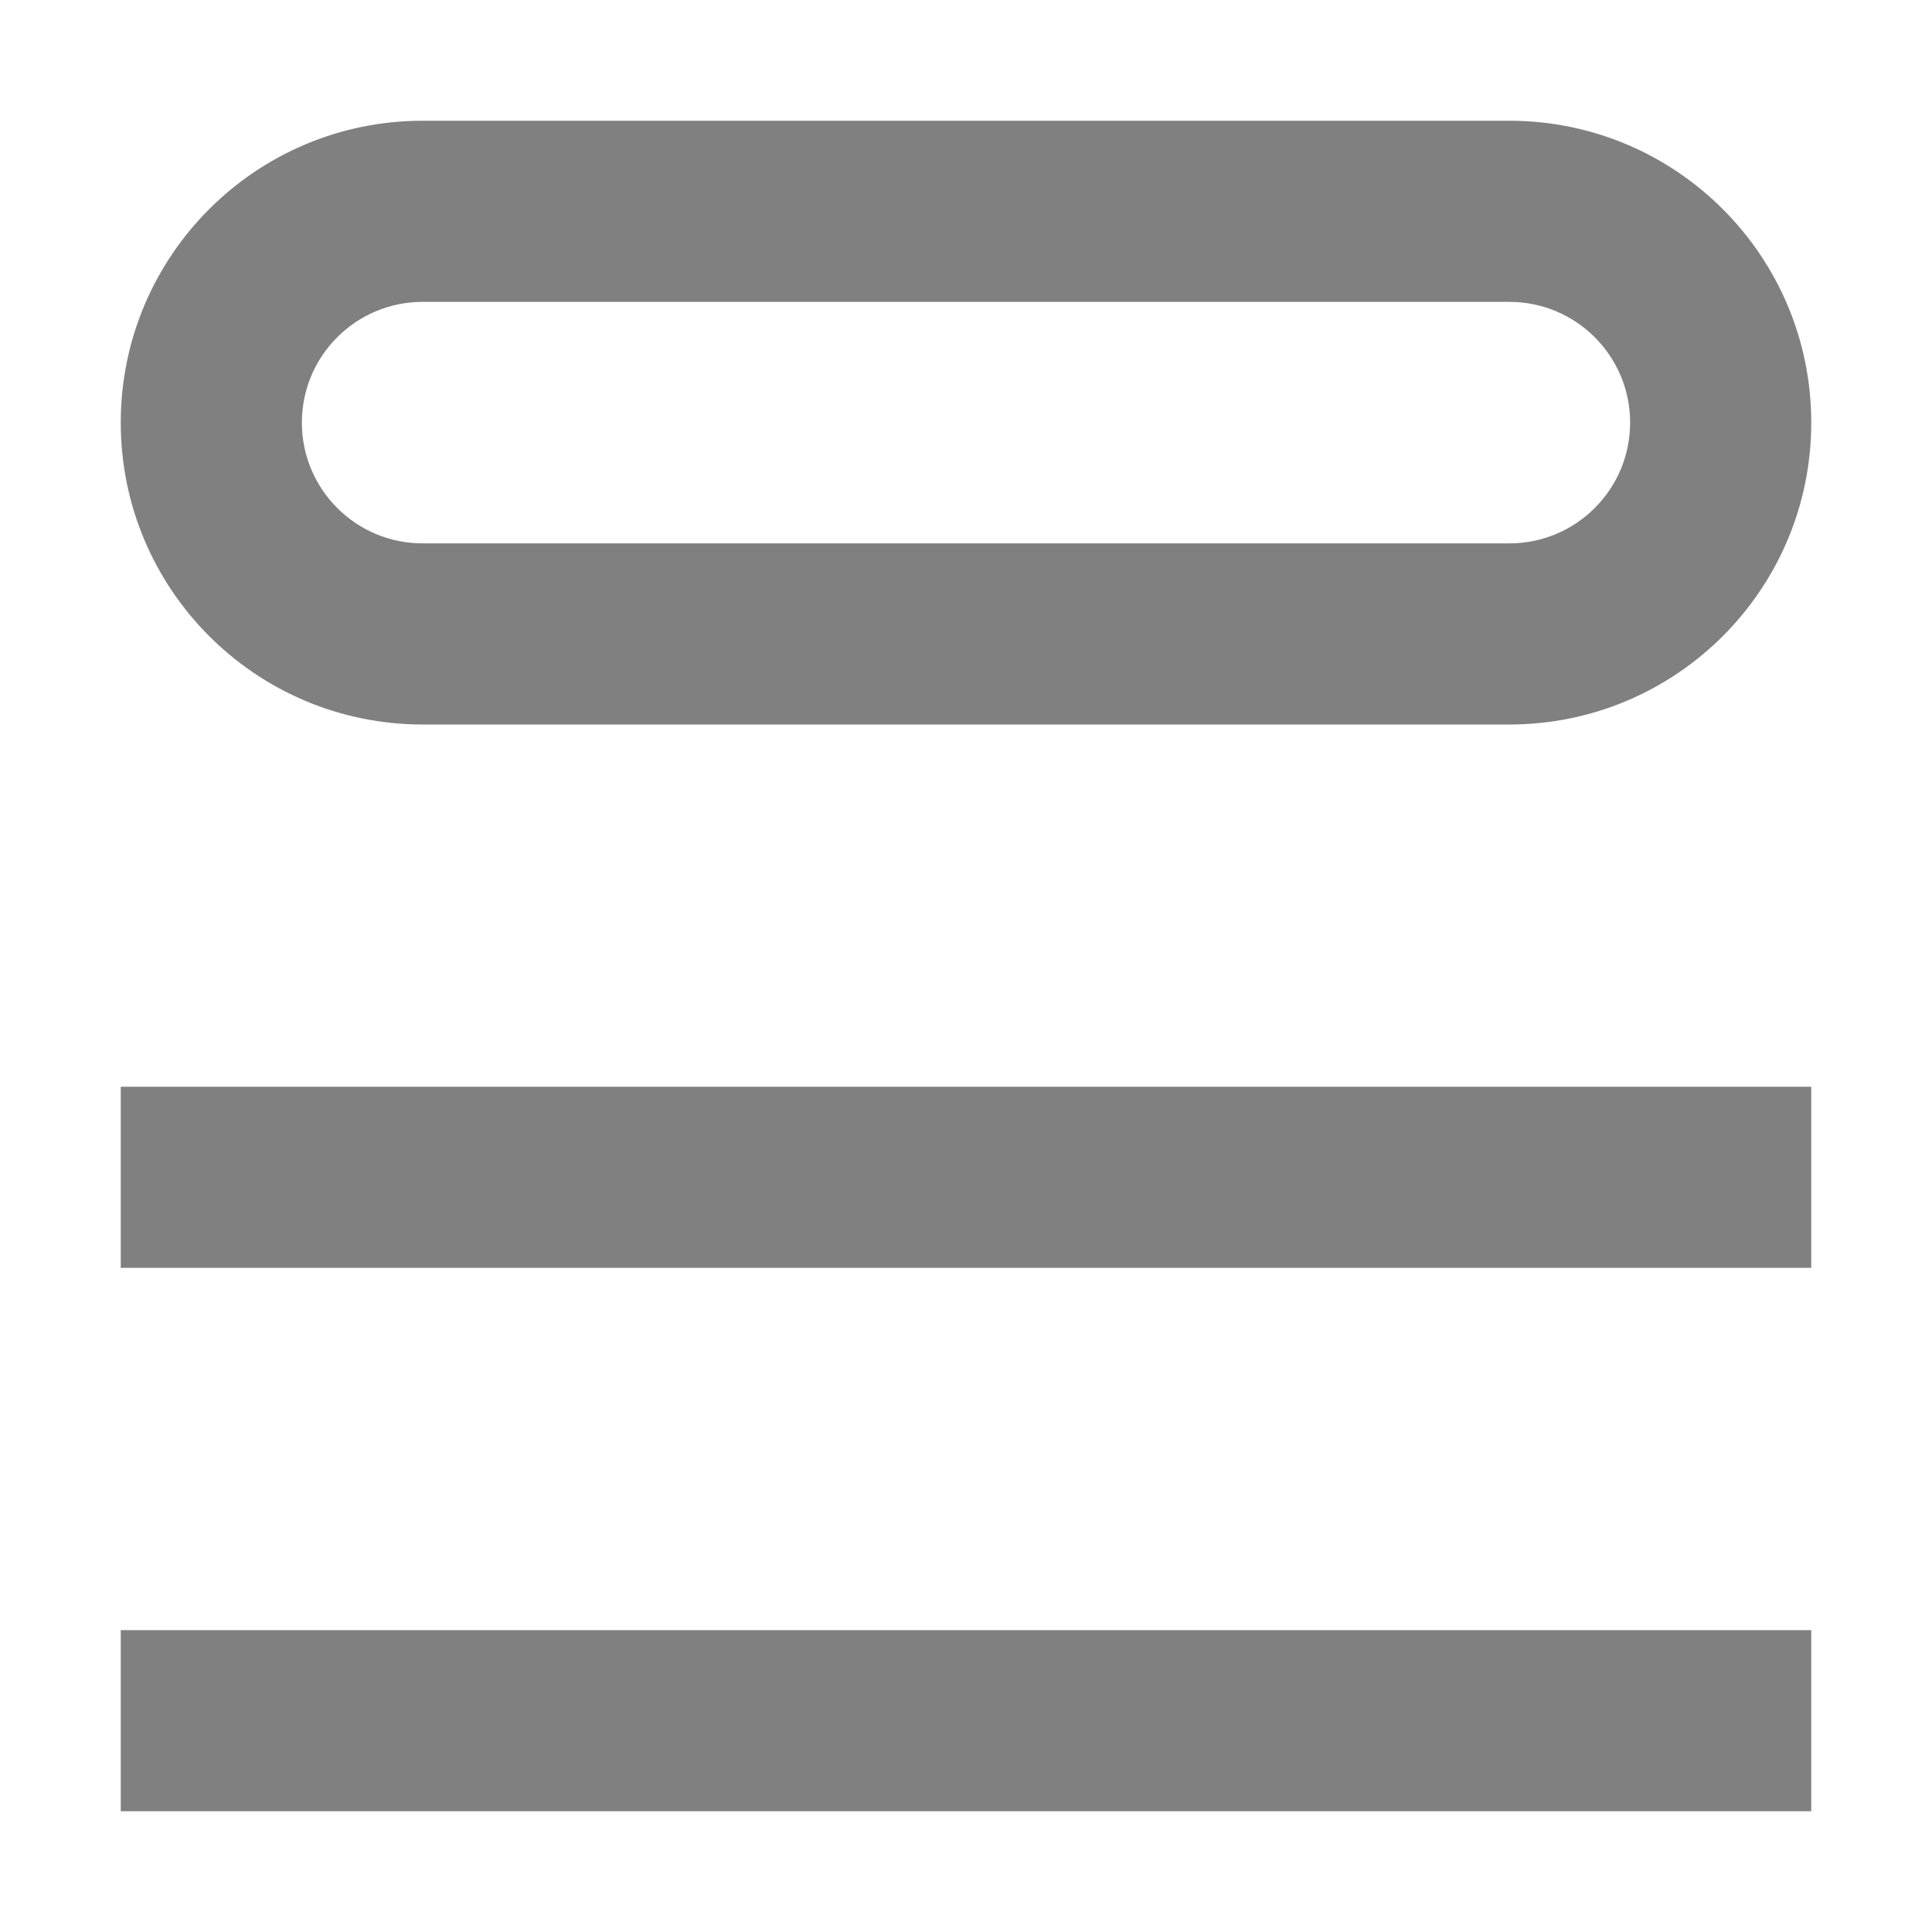
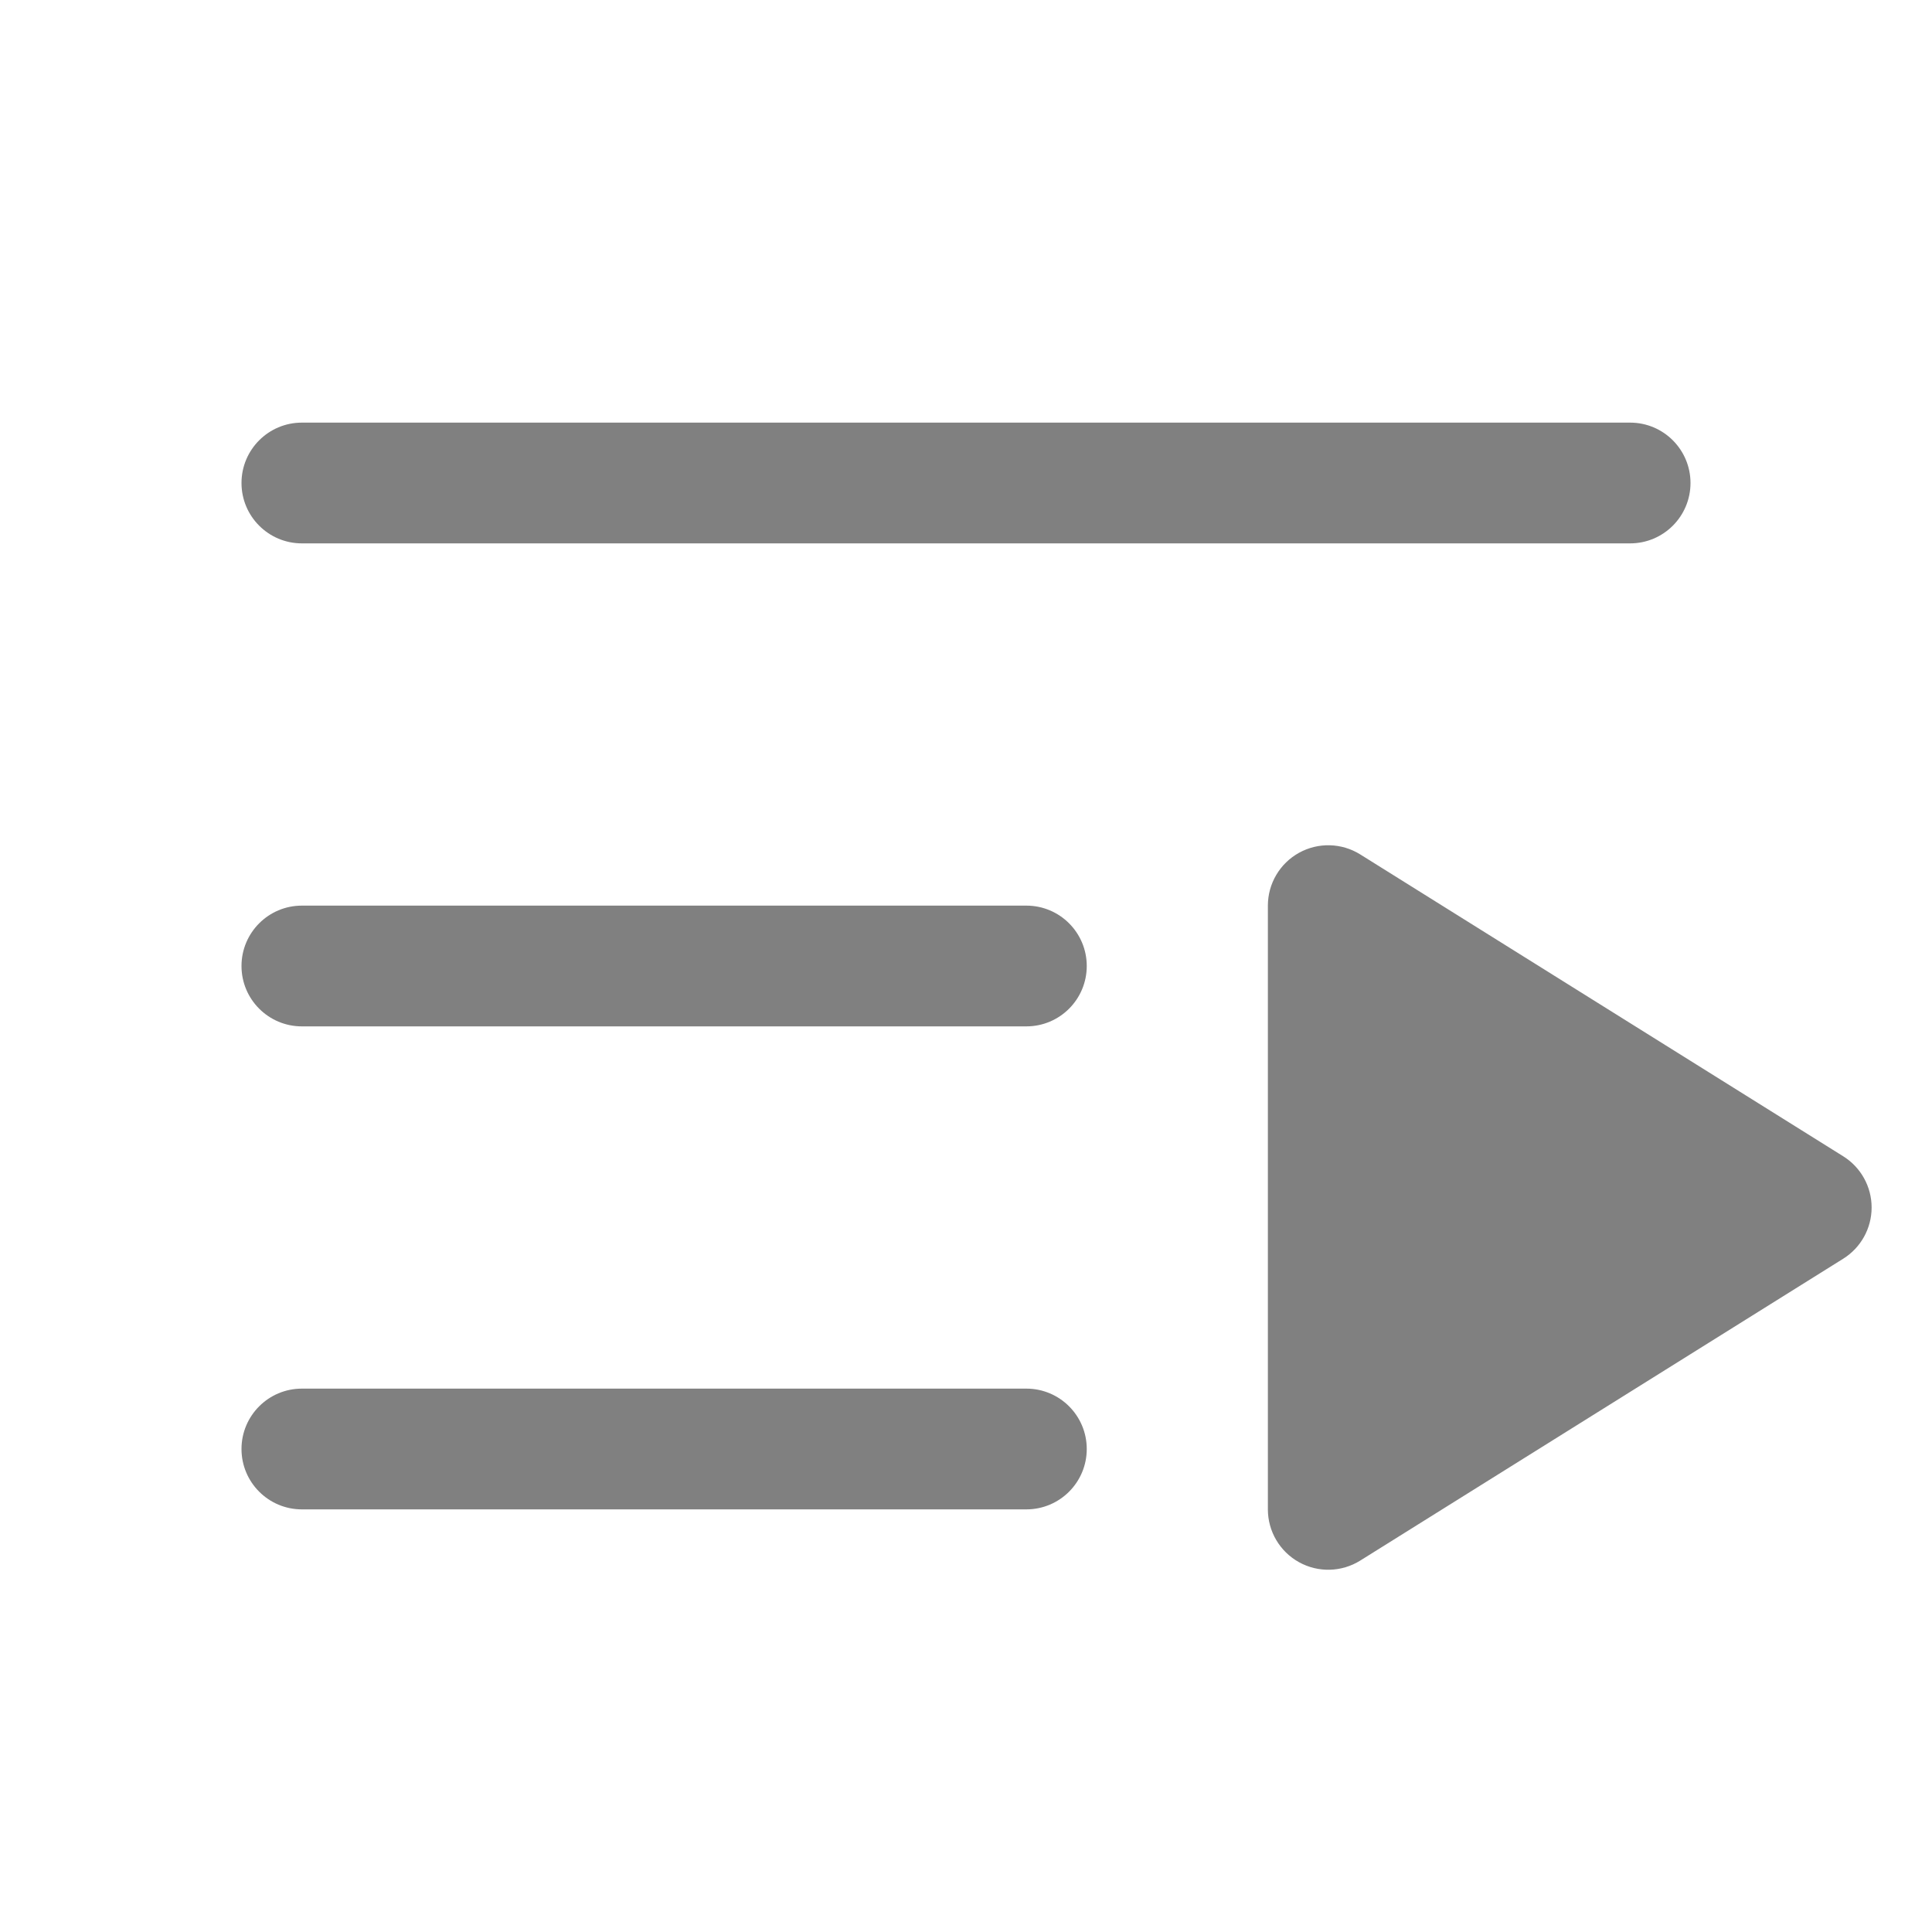
- <svg xmlns="http://www.w3.org/2000/svg" fill="gray" viewBox="0 0 16 16">
-   <path d="M15 15H1v-1.5h14V15zm0-4.5H1V9h14v1.5zm-14-7A2.5 2.5 0 0 1 3.5 1h9a2.5 2.5 0 0 1 0 5h-9A2.5 2.5 0 0 1 1 3.5zm2.5-1a1 1 0 0 0 0 2h9a1 1 0 1 0 0-2h-9z" />
+ <svg xmlns="http://www.w3.org/2000/svg" fill="gray" width="800px" height="800px" viewBox="0 0 256 256" id="Flat">
+   <path d="M144,192a8,8,0,0,1-8,8H40a8,8,0,0,1,0-16h96A8,8,0,0,1,144,192ZM40,72H216a8,8,0,0,0,0-16H40a8,8,0,0,0,0,16Zm96,48H40a8,8,0,0,0,0,16h96a8,8,0,0,0,0-16Zm108.24,33.216-64-40A8,8,0,0,0,168,120v80a8,8,0,0,0,12.24,6.784l64-40a8.001,8.001,0,0,0,0-13.568Z" />
</svg>
